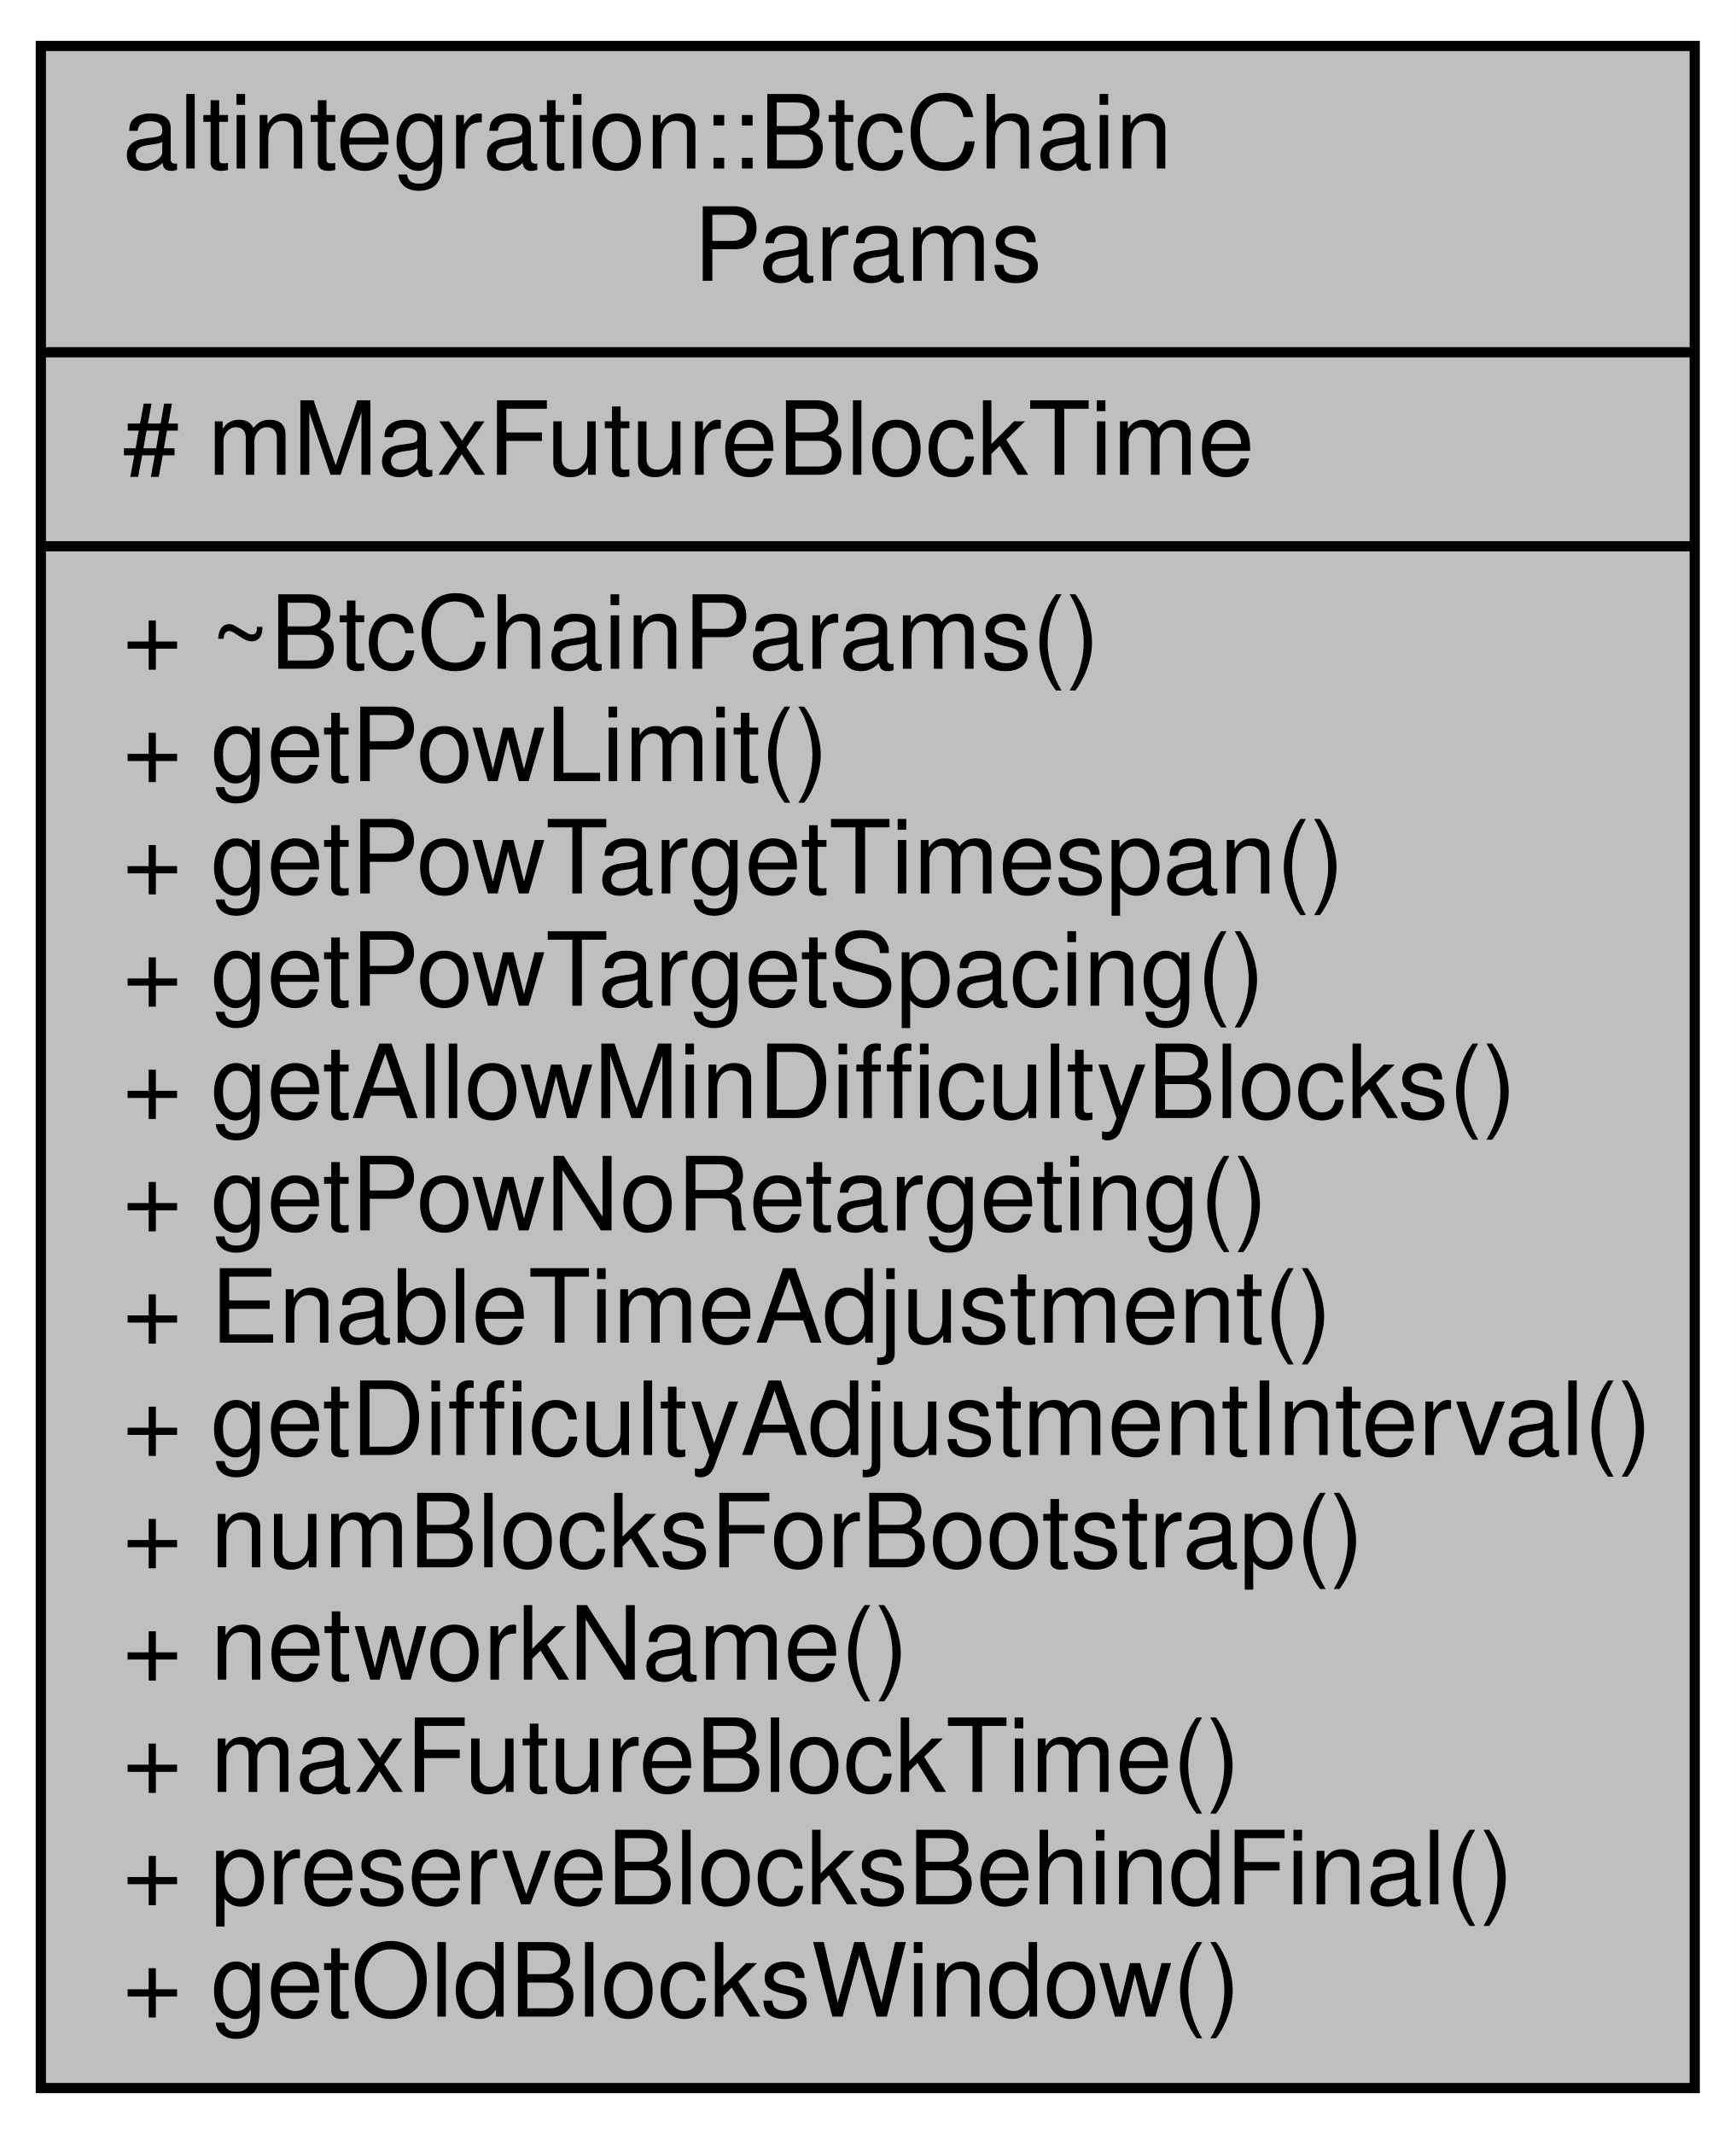
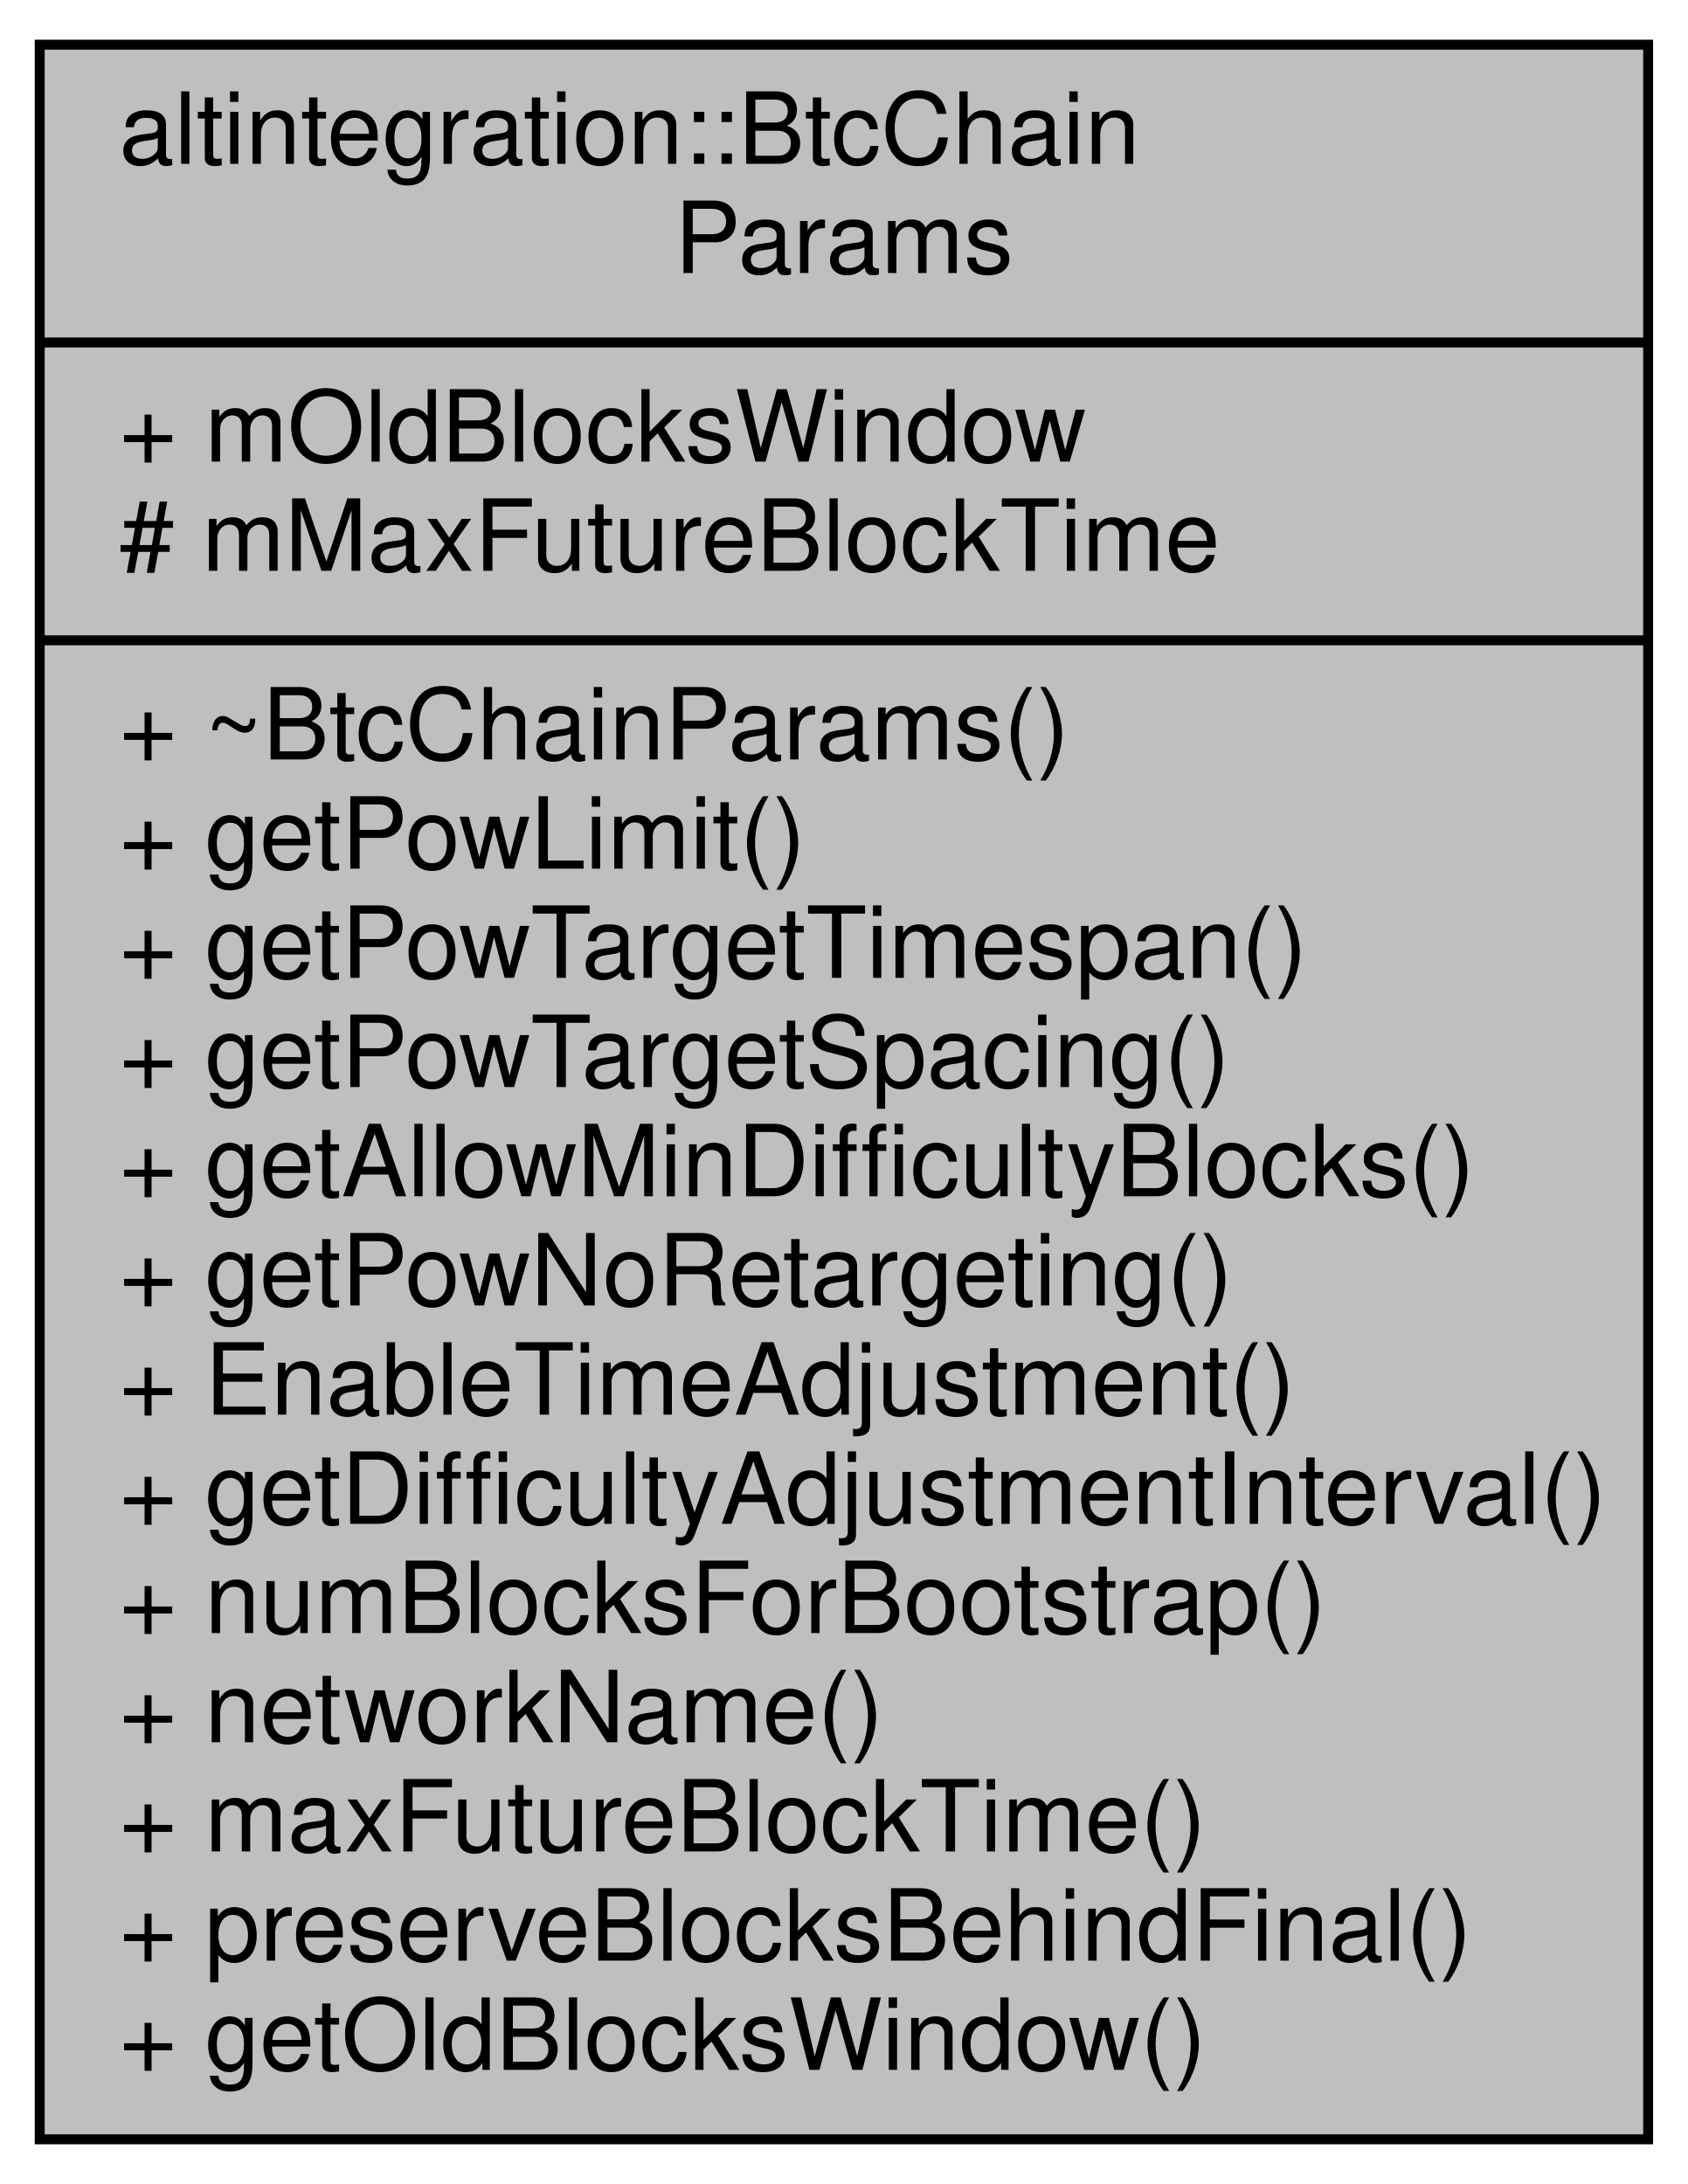
- <svg xmlns="http://www.w3.org/2000/svg" xmlns:xlink="http://www.w3.org/1999/xlink" width="170pt" height="209pt" viewBox="0.00 0.00 170.00 209.00">
-   <g id="graph0" class="graph" transform="scale(1 1) rotate(0) translate(4 205)">
-     <polygon fill="white" stroke="transparent" points="-4,4 -4,-205 166,-205 166,4 -4,4" />
+ <svg xmlns="http://www.w3.org/2000/svg" xmlns:xlink="http://www.w3.org/1999/xlink" width="170pt" height="220pt" viewBox="0.00 0.00 170.00 220.00">
+   <g id="graph0" class="graph" transform="scale(1 1) rotate(0) translate(4 216)">
+     <polygon fill="white" stroke="transparent" points="-4,4 -4,-216 166,-216 166,4 -4,4" />
    <g id="node1" class="node">
      <g id="a_node1">
        <a xlink:title="base class for BTC params">
-           <polygon fill="#bfbfbf" stroke="black" points="0,-0.5 0,-200.5 162,-200.5 162,-0.5 0,-0.5" />
-           <text text-anchor="start" x="8" y="-188.5" font-family="Helvetica,sans-Serif" font-size="10.00">altintegration::BtcChain</text>
-           <text text-anchor="middle" x="81" y="-177.5" font-family="Helvetica,sans-Serif" font-size="10.00">Params</text>
-           <polyline fill="none" stroke="black" points="0,-170.5 162,-170.5 " />
+           <polygon fill="#bfbfbf" stroke="black" points="0,-0.5 0,-211.5 162,-211.5 162,-0.5 0,-0.5" />
+           <text text-anchor="start" x="8" y="-199.5" font-family="Helvetica,sans-Serif" font-size="10.00">altintegration::BtcChain</text>
+           <text text-anchor="middle" x="81" y="-188.5" font-family="Helvetica,sans-Serif" font-size="10.00">Params</text>
+           <polyline fill="none" stroke="black" points="0,-181.5 162,-181.5 " />
+           <text text-anchor="start" x="8" y="-169.5" font-family="Helvetica,sans-Serif" font-size="10.00">+ mOldBlocksWindow</text>
          <text text-anchor="start" x="8" y="-158.5" font-family="Helvetica,sans-Serif" font-size="10.00"># mMaxFutureBlockTime</text>
          <polyline fill="none" stroke="black" points="0,-151.5 162,-151.5 " />
          <text text-anchor="start" x="8" y="-139.5" font-family="Helvetica,sans-Serif" font-size="10.00">+ ~BtcChainParams()</text>
          <text text-anchor="start" x="8" y="-128.5" font-family="Helvetica,sans-Serif" font-size="10.00">+ getPowLimit()</text>
          <text text-anchor="start" x="8" y="-117.5" font-family="Helvetica,sans-Serif" font-size="10.00">+ getPowTargetTimespan()</text>
          <text text-anchor="start" x="8" y="-106.5" font-family="Helvetica,sans-Serif" font-size="10.00">+ getPowTargetSpacing()</text>
          <text text-anchor="start" x="8" y="-95.5" font-family="Helvetica,sans-Serif" font-size="10.00">+ getAllowMinDifficultyBlocks()</text>
          <text text-anchor="start" x="8" y="-84.5" font-family="Helvetica,sans-Serif" font-size="10.00">+ getPowNoRetargeting()</text>
          <text text-anchor="start" x="8" y="-73.5" font-family="Helvetica,sans-Serif" font-size="10.00">+ EnableTimeAdjustment()</text>
          <text text-anchor="start" x="8" y="-62.5" font-family="Helvetica,sans-Serif" font-size="10.00">+ getDifficultyAdjustmentInterval()</text>
          <text text-anchor="start" x="8" y="-51.5" font-family="Helvetica,sans-Serif" font-size="10.00">+ numBlocksForBootstrap()</text>
          <text text-anchor="start" x="8" y="-40.5" font-family="Helvetica,sans-Serif" font-size="10.00">+ networkName()</text>
          <text text-anchor="start" x="8" y="-29.5" font-family="Helvetica,sans-Serif" font-size="10.00">+ maxFutureBlockTime()</text>
          <text text-anchor="start" x="8" y="-18.5" font-family="Helvetica,sans-Serif" font-size="10.00">+ preserveBlocksBehindFinal()</text>
          <text text-anchor="start" x="8" y="-7.5" font-family="Helvetica,sans-Serif" font-size="10.00">+ getOldBlocksWindow()</text>
        </a>
      </g>
    </g>
  </g>
</svg>
